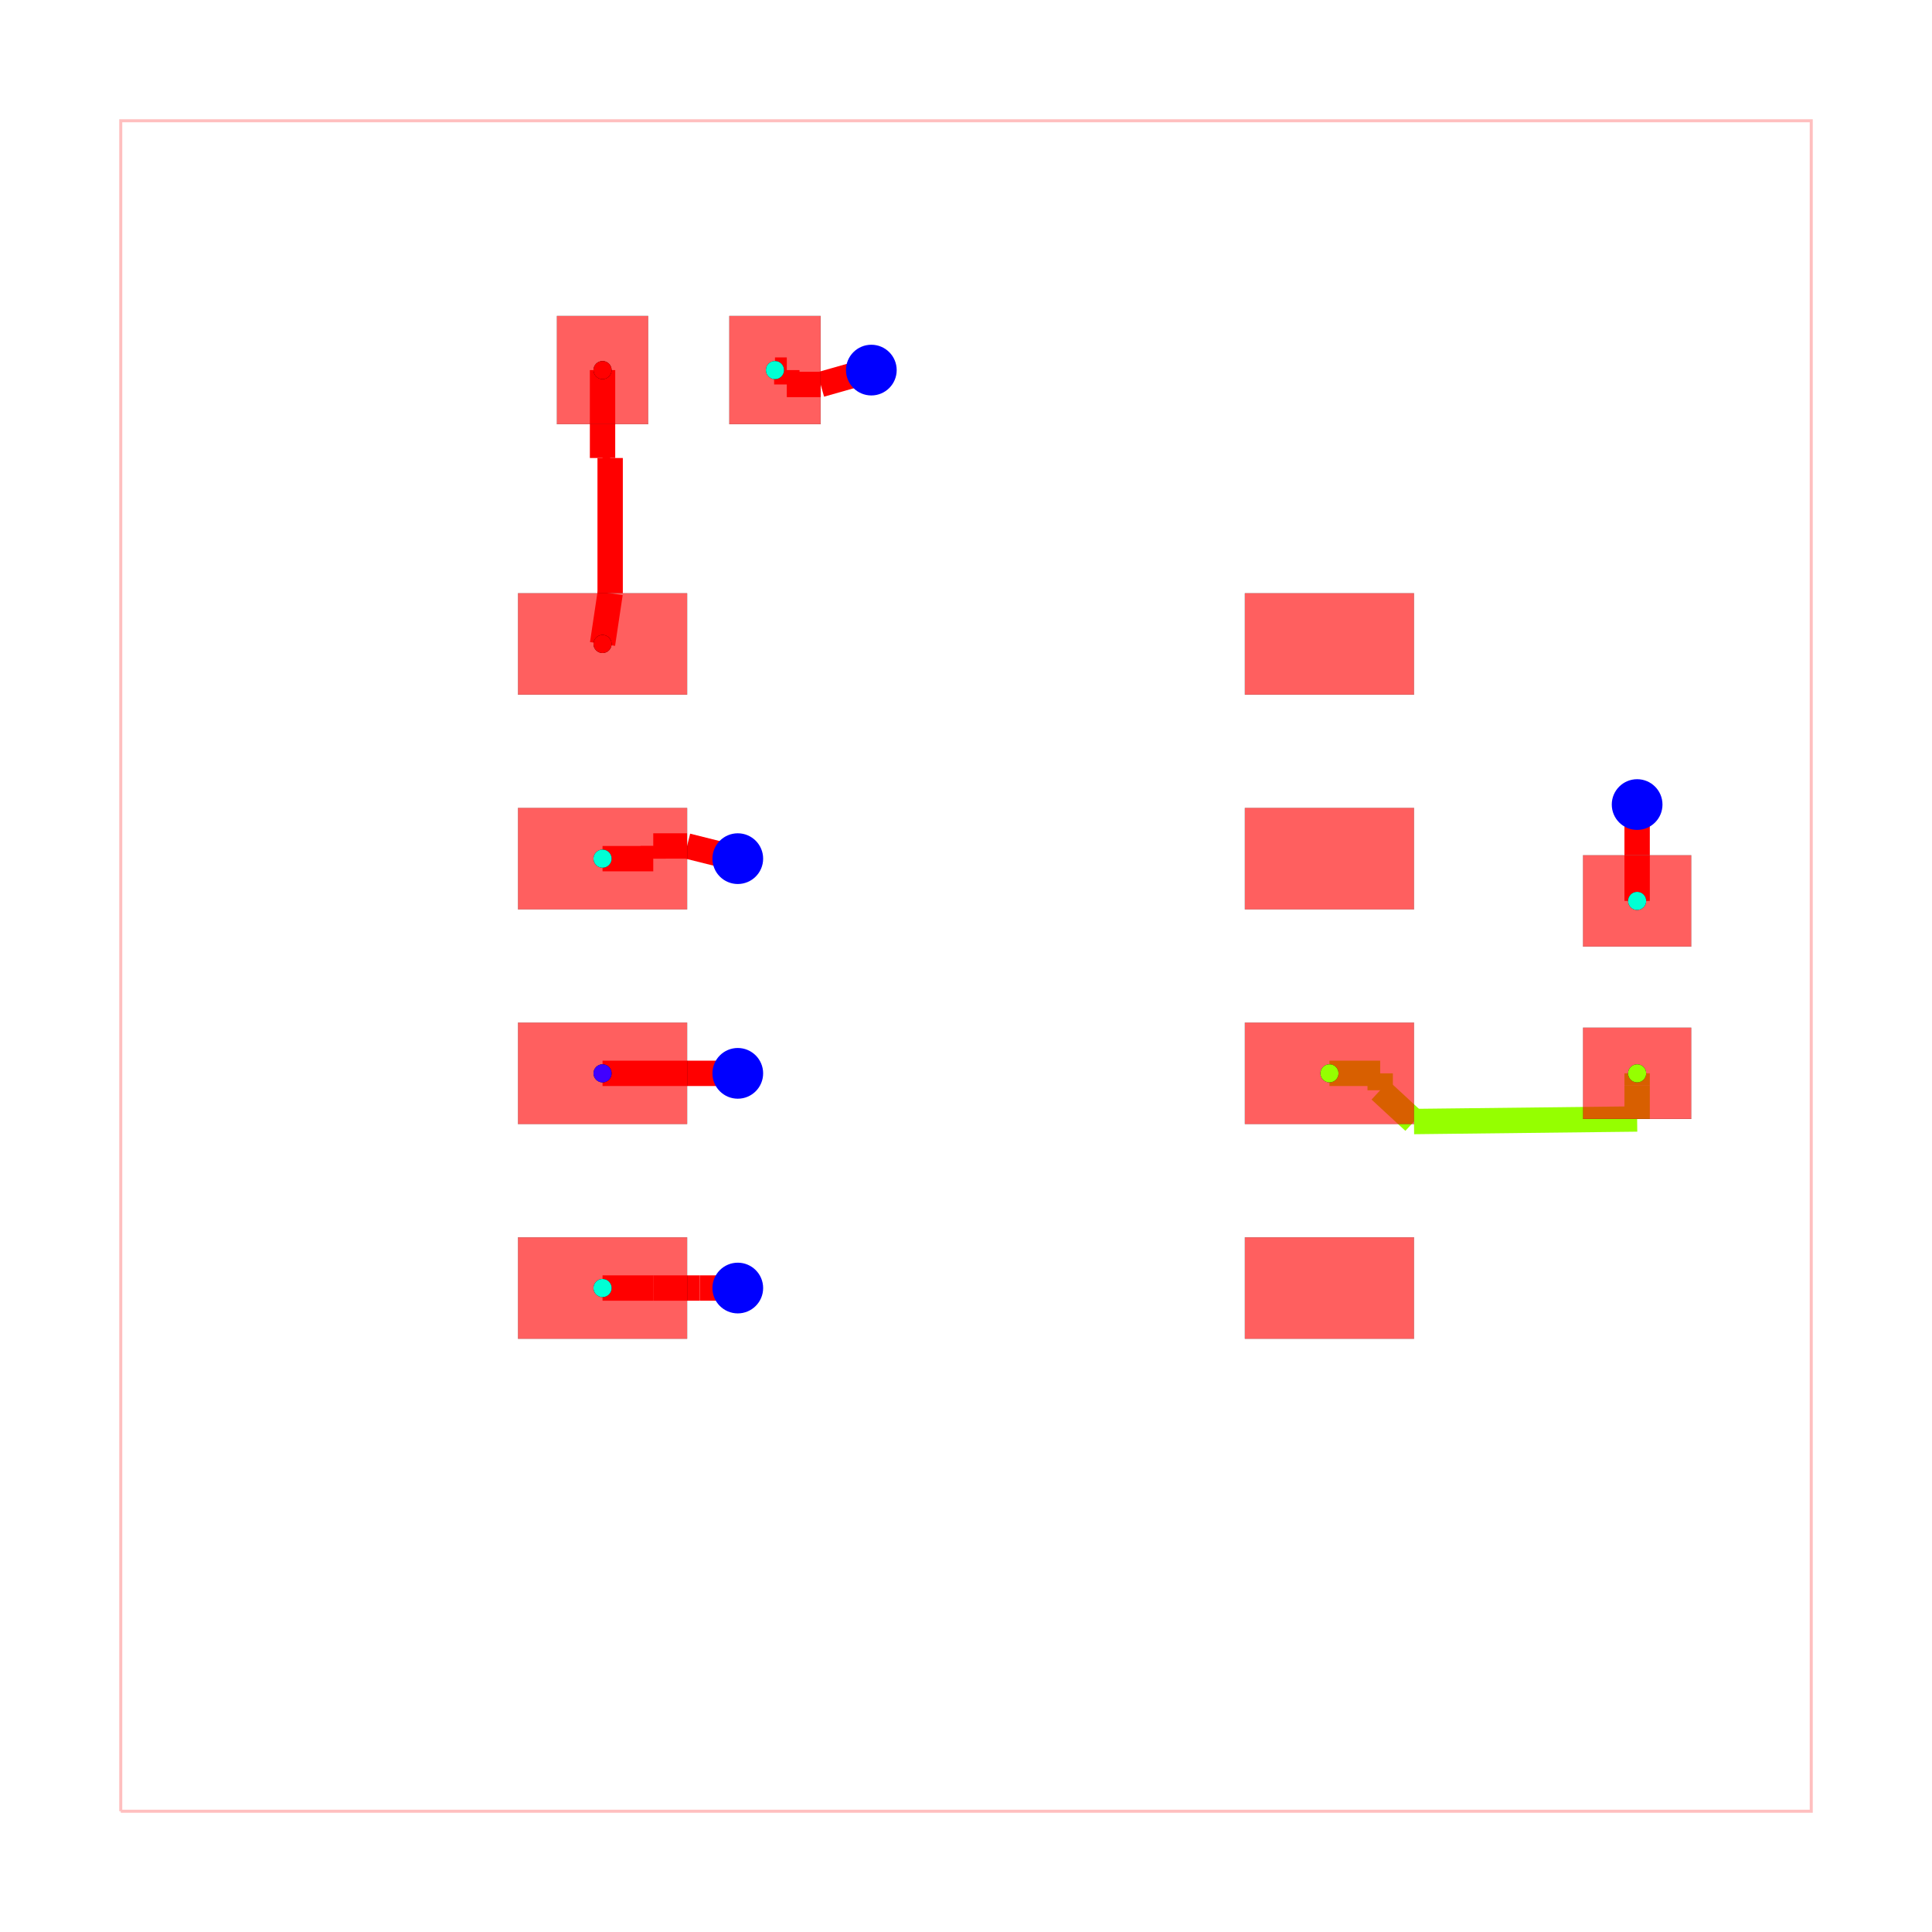
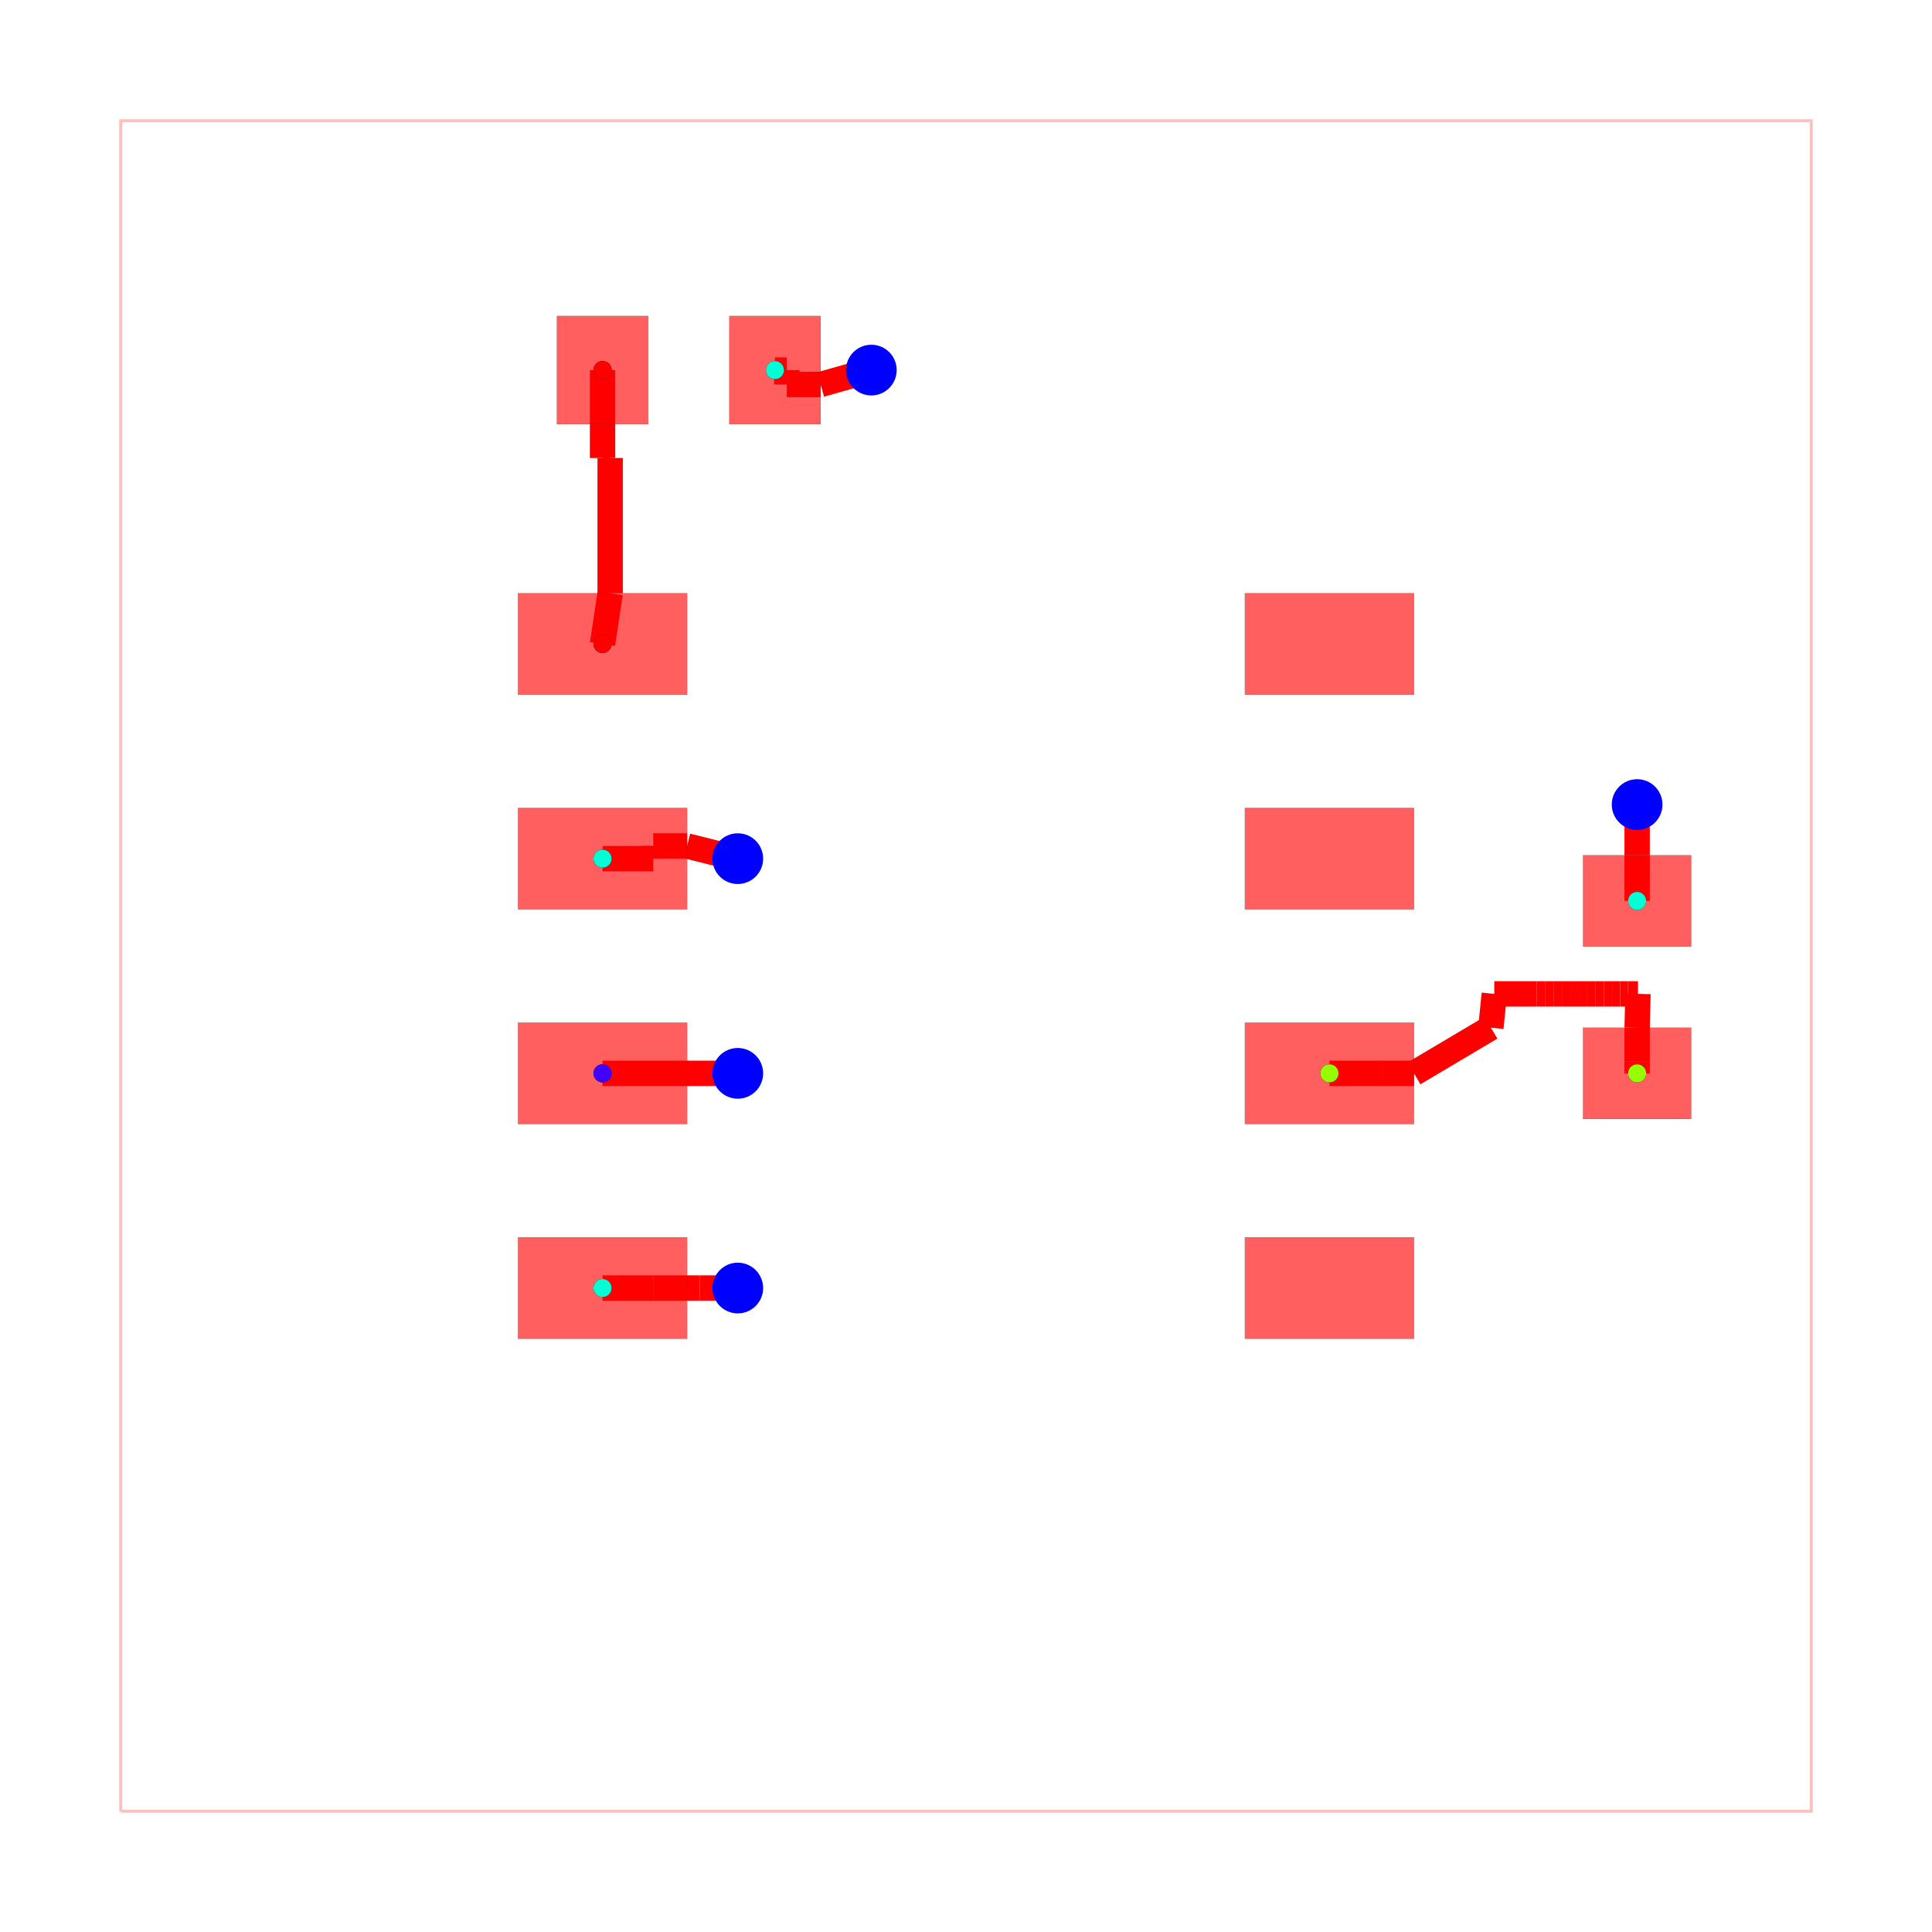
<svg xmlns="http://www.w3.org/2000/svg" width="640" height="640" viewBox="0 0 640 640">
  <rect width="100%" height="100%" fill="white" />
  <g>
    <polyline data-points="-5,-5 5,-5 5,5 -5,5 -5,-5" data-type="line" data-label="" points="40,600 600,600 600,40 40,40 40,600" fill="none" stroke="rgba(255,0,0,0.25)" stroke-width="1px" />
  </g>
  <g>
    <polyline data-points="-1.3499999999999999,-0.635 -2.15,-0.635" data-type="line" data-label="" points="244.4,355.56 199.6,355.56" fill="none" stroke="red" stroke-width="8.4" />
  </g>
  <g>
    <polyline data-points="-0.5599999999999996,3.525 -0.86,3.44" data-type="line" data-label="" points="288.64,122.6 271.84,127.36" fill="none" stroke="red" stroke-width="8.4" />
  </g>
  <g>
    <polyline data-points="-0.86,3.44 -1.0600079999999996,3.44" data-type="line" data-label="" points="271.84,127.36 260.64,127.36" fill="none" stroke="red" stroke-width="8.4" />
  </g>
  <g>
    <polyline data-points="-1.0600079999999996,3.44 -1.0600079999999996,3.525" data-type="line" data-label="" points="260.64,127.36 260.64,122.6" fill="none" stroke="red" stroke-width="8.4" />
  </g>
  <g>
    <polyline data-points="-1.0600079999999996,3.525 -1.13,3.525" data-type="line" data-label="" points="260.64,122.6 256.72,122.6" fill="none" stroke="red" stroke-width="8.4" />
  </g>
  <g>
    <polyline data-points="3.9699999999999998,0.385 3.97,0.655" data-type="line" data-label="" points="542.32,298.44 542.32,283.32" fill="none" stroke="red" stroke-width="8.4" />
  </g>
  <g>
    <polyline data-points="3.97,0.655 3.9699989999999996,0.9549990000000002" data-type="line" data-label="" points="542.32,283.32 542.32,266.52" fill="none" stroke="red" stroke-width="8.4" />
  </g>
  <g>
    <polyline data-points="3.9699989999999996,0.9549990000000002 3.97,0.955" data-type="line" data-label="" points="542.32,266.52 542.32,266.52" fill="none" stroke="red" stroke-width="8.4" />
  </g>
  <g>
    <polyline data-points="-1.3499999999999999,0.635 -1.65,0.71" data-type="line" data-label="" points="244.4,284.44 227.6,280.24" fill="none" stroke="red" stroke-width="8.4" />
  </g>
  <g>
    <polyline data-points="-1.65,0.71 -1.8500079999999999,0.71" data-type="line" data-label="" points="227.6,280.24 216.4,280.24" fill="none" stroke="red" stroke-width="8.4" />
  </g>
  <g>
    <polyline data-points="-1.8500079999999999,0.71 -1.8500079999999999,0.635" data-type="line" data-label="" points="216.4,280.24 216.4,284.44" fill="none" stroke="red" stroke-width="8.4" />
  </g>
  <g>
    <polyline data-points="-1.8500079999999999,0.635 -2.15,0.635" data-type="line" data-label="" points="216.4,284.44 199.6,284.44" fill="none" stroke="red" stroke-width="8.4" />
  </g>
  <g>
    <polyline data-points="-1.3499999999999999,-1.905 -1.5749989999999998,-1.9049990000000003" data-type="line" data-label="" points="244.4,426.68 231.8,426.68" fill="none" stroke="red" stroke-width="8.4" />
  </g>
  <g>
    <polyline data-points="-1.5749989999999998,-1.9049990000000003 -1.8499999999999999,-1.905" data-type="line" data-label="" points="231.8,426.68 216.4,426.68" fill="none" stroke="red" stroke-width="8.4" />
  </g>
  <g>
    <polyline data-points="-1.8499999999999999,-1.905 -2.15,-1.905" data-type="line" data-label="" points="216.4,426.68 199.6,426.68" fill="none" stroke="red" stroke-width="8.4" />
  </g>
  <g>
-     <polyline data-points="2.15,-0.635 2.449992,-0.635" data-type="line" data-label="" points="440.4,355.56 457.2,355.56" fill="none" stroke="hsl(85, 100%, 50%)" stroke-width="8.4" />
-   </g>
-   <g>
-     <polyline data-points="2.449992,-0.635 2.449992,-0.7350000000000001" data-type="line" data-label="" points="457.2,355.56 457.2,361.16" fill="none" stroke="hsl(85, 100%, 50%)" stroke-width="8.4" />
-   </g>
-   <g>
-     <polyline data-points="2.449992,-0.7350000000000001 2.65,-0.92" data-type="line" data-label="" points="457.2,361.16 468.4,371.52" fill="none" stroke="hsl(85, 100%, 50%)" stroke-width="8.4" />
-   </g>
-   <g>
-     <polyline data-points="2.65,-0.92 3.97,-0.9050000000000002" data-type="line" data-label="" points="468.4,371.52 542.32,370.68" fill="none" stroke="hsl(85, 100%, 50%)" stroke-width="8.4" />
-   </g>
-   <g>
-     <polyline data-points="3.97,-0.9050000000000002 3.97,-0.7050000000000001" data-type="line" data-label="" points="542.32,370.68 542.32,359.48" fill="none" stroke="hsl(85, 100%, 50%)" stroke-width="8.4" />
-   </g>
-   <g>
-     <polyline data-points="3.97,-0.7050000000000001 3.97,-0.635" data-type="line" data-label="" points="542.32,359.48 542.32,355.56" fill="none" stroke="hsl(85, 100%, 50%)" stroke-width="8.4" />
-   </g>
-   <g>
-     <polyline data-points="-2.15,3.525 -2.15,3.205" data-type="line" data-label="" points="199.6,122.6 199.6,140.52" fill="none" stroke="hsl(0, 100%, 50%)" stroke-width="8.4" />
-   </g>
-   <g>
-     <polyline data-points="-2.15,3.205 -2.15,3.005" data-type="line" data-label="" points="199.6,140.52 199.6,151.72" fill="none" stroke="hsl(0, 100%, 50%)" stroke-width="8.4" />
-   </g>
-   <g>
-     <polyline data-points="-2.15,3.005 -2.105,3.005" data-type="line" data-label="" points="199.6,151.72 202.12,151.72" fill="none" stroke="hsl(0, 100%, 50%)" stroke-width="8.4" />
-   </g>
-   <g>
-     <polyline data-points="-2.105,3.005 -2.105,2.205" data-type="line" data-label="" points="202.12,151.72 202.12,196.52" fill="none" stroke="hsl(0, 100%, 50%)" stroke-width="8.4" />
-   </g>
-   <g>
-     <polyline data-points="-2.105,2.205 -2.15,1.905" data-type="line" data-label="" points="202.12,196.52 199.6,213.32" fill="none" stroke="hsl(0, 100%, 50%)" stroke-width="8.4" />
+     <polyline data-points="2.15,-0.635 2.4499999999999997,-0.635" data-type="line" data-label="" points="440.4,355.56 457.2,355.56" fill="none" stroke="red" stroke-width="8.4" />
+   </g>
+   <g>
+     <polyline data-points="2.4499999999999997,-0.635 2.65,-0.635" data-type="line" data-label="" points="457.2,355.56 468.4,355.56" fill="none" stroke="red" stroke-width="8.4" />
+   </g>
+   <g>
+     <polyline data-points="2.65,-0.635 3.105,-0.365" data-type="line" data-label="" points="468.4,355.56 493.88,340.44" fill="none" stroke="red" stroke-width="8.4" />
+   </g>
+   <g>
+     <polyline data-points="3.105,-0.365 3.125,-0.16499199999999997" data-type="line" data-label="" points="493.88,340.44 495,329.24" fill="none" stroke="red" stroke-width="8.4" />
+   </g>
+   <g>
+     <polyline data-points="3.125,-0.16499199999999997 3.375,-0.16499199999999997" data-type="line" data-label="" points="495,329.24 509,329.24" fill="none" stroke="red" stroke-width="8.4" />
+   </g>
+   <g>
+     <polyline data-points="3.375,-0.16499199999999997 3.425,-0.16499199999999997" data-type="line" data-label="" points="509,329.24 511.8,329.24" fill="none" stroke="red" stroke-width="8.4" />
+   </g>
+   <g>
+     <polyline data-points="3.425,-0.16499199999999997 3.475,-0.16499199999999997" data-type="line" data-label="" points="511.8,329.24 514.6,329.24" fill="none" stroke="red" stroke-width="8.4" />
+   </g>
+   <g>
+     <polyline data-points="3.475,-0.16499199999999997 3.525,-0.16499199999999997" data-type="line" data-label="" points="514.6,329.24 517.4,329.24" fill="none" stroke="red" stroke-width="8.4" />
+   </g>
+   <g>
+     <polyline data-points="3.525,-0.16499199999999997 3.575,-0.16499199999999997" data-type="line" data-label="" points="517.4,329.24 520.2,329.24" fill="none" stroke="red" stroke-width="8.4" />
+   </g>
+   <g>
+     <polyline data-points="3.575,-0.16499199999999997 3.625,-0.16499199999999997" data-type="line" data-label="" points="520.2,329.24 523,329.24" fill="none" stroke="red" stroke-width="8.4" />
+   </g>
+   <g>
+     <polyline data-points="3.625,-0.16499199999999997 3.675,-0.16499199999999997" data-type="line" data-label="" points="523,329.24 525.8,329.24" fill="none" stroke="red" stroke-width="8.4" />
+   </g>
+   <g>
+     <polyline data-points="3.675,-0.16499199999999997 3.725,-0.16499199999999997" data-type="line" data-label="" points="525.8,329.24 528.6,329.24" fill="none" stroke="red" stroke-width="8.4" />
+   </g>
+   <g>
+     <polyline data-points="3.725,-0.16499199999999997 3.774,-0.16499199999999997" data-type="line" data-label="" points="528.6,329.24 531.344,329.24" fill="none" stroke="red" stroke-width="8.4" />
+   </g>
+   <g>
+     <polyline data-points="3.774,-0.16499199999999997 3.822,-0.16499199999999997" data-type="line" data-label="" points="531.344,329.24 534.032,329.24" fill="none" stroke="red" stroke-width="8.4" />
+   </g>
+   <g>
+     <polyline data-points="3.822,-0.16499199999999997 3.87,-0.16499199999999997" data-type="line" data-label="" points="534.032,329.24 536.72,329.24" fill="none" stroke="red" stroke-width="8.4" />
+   </g>
+   <g>
+     <polyline data-points="3.87,-0.16499199999999997 3.915,-0.16499199999999997" data-type="line" data-label="" points="536.72,329.24 539.24,329.24" fill="none" stroke="red" stroke-width="8.4" />
+   </g>
+   <g>
+     <polyline data-points="3.915,-0.16499199999999997 3.975,-0.16499199999999997" data-type="line" data-label="" points="539.24,329.24 542.6,329.24" fill="none" stroke="red" stroke-width="8.4" />
+   </g>
+   <g>
+     <polyline data-points="3.975,-0.16499199999999997 3.97,-0.365" data-type="line" data-label="" points="542.6,329.24 542.32,340.44" fill="none" stroke="red" stroke-width="8.4" />
+   </g>
+   <g>
+     <polyline data-points="3.97,-0.365 3.97,-0.565" data-type="line" data-label="" points="542.32,340.44 542.32,351.64" fill="none" stroke="red" stroke-width="8.4" />
+   </g>
+   <g>
+     <polyline data-points="3.97,-0.565 3.97,-0.635" data-type="line" data-label="" points="542.32,351.64 542.32,355.56" fill="none" stroke="red" stroke-width="8.4" />
+   </g>
+   <g>
+     <polyline data-points="-2.1499999999999995,3.525 -2.15,3.205" data-type="line" data-label="" points="199.6,122.6 199.6,140.52" fill="none" stroke="red" stroke-width="8.4" />
+   </g>
+   <g>
+     <polyline data-points="-2.15,3.205 -2.15,3.005" data-type="line" data-label="" points="199.6,140.52 199.6,151.72" fill="none" stroke="red" stroke-width="8.4" />
+   </g>
+   <g>
+     <polyline data-points="-2.15,3.005 -2.105,3.005" data-type="line" data-label="" points="199.6,151.72 202.12,151.72" fill="none" stroke="red" stroke-width="8.4" />
+   </g>
+   <g>
+     <polyline data-points="-2.105,3.005 -2.105,2.205" data-type="line" data-label="" points="202.12,151.72 202.12,196.52" fill="none" stroke="red" stroke-width="8.4" />
+   </g>
+   <g>
+     <polyline data-points="-2.105,2.205 -2.15,1.905" data-type="line" data-label="" points="202.12,196.52 199.6,213.32" fill="none" stroke="red" stroke-width="8.4" />
  </g>
  <g>
    <rect data-type="rect" data-label="top source_trace_3" data-x="-2.15" data-y="1.905" x="171.6" y="196.52" width="56" height="33.6" fill="rgba(255,0,0,0.25)" stroke="black" stroke-width="0.018" />
  </g>
  <g>
    <rect data-type="rect" data-label="top source_net_0" data-x="-2.15" data-y="0.635" x="171.6" y="267.64" width="56" height="33.6" fill="rgba(255,0,0,0.25)" stroke="black" stroke-width="0.018" />
  </g>
  <g>
    <rect data-type="rect" data-label="top source_net_1" data-x="-2.15" data-y="-0.635" x="171.6" y="338.76" width="56" height="33.6" fill="rgba(255,0,0,0.25)" stroke="black" stroke-width="0.018" />
  </g>
  <g>
    <rect data-type="rect" data-label="top source_net_0" data-x="-2.15" data-y="-1.905" x="171.6" y="409.88" width="56" height="33.6" fill="rgba(255,0,0,0.25)" stroke="black" stroke-width="0.018" />
  </g>
  <g>
    <rect data-type="rect" data-label="top" data-x="2.15" data-y="-1.905" x="412.4" y="409.88" width="56" height="33.6" fill="rgba(255,0,0,0.25)" stroke="black" stroke-width="0.018" />
  </g>
  <g>
    <rect data-type="rect" data-label="top source_trace_5" data-x="2.15" data-y="-0.635" x="412.4" y="338.76" width="56" height="33.6" fill="rgba(255,0,0,0.25)" stroke="black" stroke-width="0.018" />
  </g>
  <g>
    <rect data-type="rect" data-label="top" data-x="2.15" data-y="0.635" x="412.4" y="267.64" width="56" height="33.6" fill="rgba(255,0,0,0.25)" stroke="black" stroke-width="0.018" />
  </g>
  <g>
    <rect data-type="rect" data-label="top" data-x="2.15" data-y="1.905" x="412.4" y="196.52" width="56" height="33.6" fill="rgba(255,0,0,0.25)" stroke="black" stroke-width="0.018" />
  </g>
  <g>
    <rect data-type="rect" data-label="top source_trace_3" data-x="-2.1499999999999995" data-y="3.525" x="184.48" y="104.68" width="30.24" height="35.84" fill="rgba(255,0,0,0.25)" stroke="black" stroke-width="0.018" />
  </g>
  <g>
    <rect data-type="rect" data-label="top source_net_0" data-x="-1.1299999999999997" data-y="3.525" x="241.6" y="104.68" width="30.24" height="35.84" fill="rgba(255,0,0,0.25)" stroke="black" stroke-width="0.018" />
  </g>
  <g>
    <rect data-type="rect" data-label="top source_trace_5" data-x="3.9699999999999998" data-y="-0.635" x="524.4" y="340.44" width="35.84" height="30.24" fill="rgba(255,0,0,0.25)" stroke="black" stroke-width="0.018" />
  </g>
  <g>
    <rect data-type="rect" data-label="top source_net_0" data-x="3.9699999999999998" data-y="0.385" x="524.4" y="283.32" width="35.84" height="30.24" fill="rgba(255,0,0,0.25)" stroke="black" stroke-width="0.018" />
  </g>
  <g>
    <rect data-type="rect" data-label="top source_trace_3" data-x="-2.15" data-y="1.905" x="171.6" y="196.52" width="56" height="33.6" fill="rgba(255,0,0,0.5)" stroke="black" stroke-width="0.018" />
  </g>
  <g>
    <rect data-type="rect" data-label="top source_net_0" data-x="-2.15" data-y="0.635" x="171.6" y="267.64" width="56" height="33.6" fill="rgba(255,0,0,0.5)" stroke="black" stroke-width="0.018" />
  </g>
  <g>
    <rect data-type="rect" data-label="top source_net_1" data-x="-2.15" data-y="-0.635" x="171.6" y="338.76" width="56" height="33.6" fill="rgba(255,0,0,0.5)" stroke="black" stroke-width="0.018" />
  </g>
  <g>
    <rect data-type="rect" data-label="top source_net_0" data-x="-2.15" data-y="-1.905" x="171.6" y="409.88" width="56" height="33.6" fill="rgba(255,0,0,0.5)" stroke="black" stroke-width="0.018" />
  </g>
  <g>
    <rect data-type="rect" data-label="top" data-x="2.15" data-y="-1.905" x="412.4" y="409.88" width="56" height="33.6" fill="rgba(255,0,0,0.5)" stroke="black" stroke-width="0.018" />
  </g>
  <g>
    <rect data-type="rect" data-label="top source_trace_5" data-x="2.15" data-y="-0.635" x="412.4" y="338.76" width="56" height="33.6" fill="rgba(255,0,0,0.5)" stroke="black" stroke-width="0.018" />
  </g>
  <g>
    <rect data-type="rect" data-label="top" data-x="2.15" data-y="0.635" x="412.4" y="267.64" width="56" height="33.6" fill="rgba(255,0,0,0.5)" stroke="black" stroke-width="0.018" />
  </g>
  <g>
    <rect data-type="rect" data-label="top" data-x="2.15" data-y="1.905" x="412.4" y="196.52" width="56" height="33.6" fill="rgba(255,0,0,0.5)" stroke="black" stroke-width="0.018" />
  </g>
  <g>
    <rect data-type="rect" data-label="top source_trace_3" data-x="-2.1499999999999995" data-y="3.525" x="184.48" y="104.68" width="30.24" height="35.84" fill="rgba(255,0,0,0.5)" stroke="black" stroke-width="0.018" />
  </g>
  <g>
    <rect data-type="rect" data-label="top source_net_0" data-x="-1.1299999999999997" data-y="3.525" x="241.6" y="104.68" width="30.24" height="35.84" fill="rgba(255,0,0,0.5)" stroke="black" stroke-width="0.018" />
  </g>
  <g>
    <rect data-type="rect" data-label="top source_trace_5" data-x="3.9699999999999998" data-y="-0.635" x="524.4" y="340.44" width="35.84" height="30.24" fill="rgba(255,0,0,0.5)" stroke="black" stroke-width="0.018" />
  </g>
  <g>
    <rect data-type="rect" data-label="top source_net_0" data-x="3.9699999999999998" data-y="0.385" x="524.4" y="283.32" width="35.84" height="30.24" fill="rgba(255,0,0,0.5)" stroke="black" stroke-width="0.018" />
  </g>
  <circle data-type="circle" data-label="" data-x="-1.3499999999999999" data-y="-0.635" cx="244.4" cy="355.56" r="8.4" fill="blue" stroke="none" stroke-width="0.018" />
  <circle data-type="circle" data-label="" data-x="-0.5599999999999996" data-y="3.525" cx="288.64" cy="122.6" r="8.4" fill="blue" stroke="none" stroke-width="0.018" />
  <circle data-type="circle" data-label="" data-x="3.9699999999999998" data-y="0.9550000000000001" cx="542.32" cy="266.52" r="8.4" fill="blue" stroke="none" stroke-width="0.018" />
  <circle data-type="circle" data-label="" data-x="-1.3499999999999999" data-y="0.635" cx="244.4" cy="284.44" r="8.4" fill="blue" stroke="none" stroke-width="0.018" />
  <circle data-type="circle" data-label="" data-x="-1.3499999999999999" data-y="-1.905" cx="244.4" cy="426.68" r="8.4" fill="blue" stroke="none" stroke-width="0.018" />
  <g>
    <circle data-type="point" data-label="source_trace_3 pcb_port_8" data-x="-2.1499999999999995" data-y="3.525" cx="199.6" cy="122.6" r="3" fill="black" />
  </g>
  <g>
    <circle data-type="point" data-label="source_trace_3 pcb_port_0" data-x="-2.15" data-y="1.905" cx="199.6" cy="213.32" r="3" fill="black" />
  </g>
  <g>
    <circle data-type="point" data-label="source_trace_5 pcb_port_10" data-x="3.9699999999999998" data-y="-0.635" cx="542.32" cy="355.56" r="3" fill="black" />
  </g>
  <g>
    <circle data-type="point" data-label="source_trace_5 pcb_port_5" data-x="2.15" data-y="-0.635" cx="440.4" cy="355.56" r="3" fill="black" />
  </g>
  <g>
    <circle data-type="point" data-label="source_net_0 pcb_port_1" data-x="-2.15" data-y="0.635" cx="199.6" cy="284.44" r="3" fill="black" />
  </g>
  <g>
    <circle data-type="point" data-label="source_net_0 pcb_port_3" data-x="-2.15" data-y="-1.905" cx="199.6" cy="426.68" r="3" fill="black" />
  </g>
  <g>
    <circle data-type="point" data-label="source_net_0 pcb_port_9" data-x="-1.1299999999999997" data-y="3.525" cx="256.72" cy="122.6" r="3" fill="black" />
  </g>
  <g>
    <circle data-type="point" data-label="source_net_0 pcb_port_11" data-x="3.9699999999999998" data-y="0.385" cx="542.32" cy="298.44" r="3" fill="black" />
  </g>
  <g>
    <circle data-type="point" data-label="source_net_1 pcb_port_2" data-x="-2.15" data-y="-0.635" cx="199.6" cy="355.56" r="3" fill="black" />
  </g>
  <g>
    <circle data-type="point" data-label="source_trace_3 source_trace_3 top" data-x="-2.1499999999999995" data-y="3.525" cx="199.6" cy="122.6" r="3" fill="hsl(0, 100%, 50%)" />
  </g>
  <g>
    <circle data-type="point" data-label="source_trace_3 source_trace_3 top" data-x="-2.15" data-y="1.905" cx="199.6" cy="213.32" r="3" fill="hsl(0, 100%, 50%)" />
  </g>
  <g>
    <circle data-type="point" data-label="source_trace_5 source_trace_5 top" data-x="3.9699999999999998" data-y="-0.635" cx="542.32" cy="355.56" r="3" fill="hsl(85, 100%, 50%)" />
  </g>
  <g>
    <circle data-type="point" data-label="source_trace_5 source_trace_5 top" data-x="2.15" data-y="-0.635" cx="440.4" cy="355.56" r="3" fill="hsl(85, 100%, 50%)" />
  </g>
  <g>
    <circle data-type="point" data-label="source_net_0 source_net_0 top" data-x="-2.15" data-y="0.635" cx="199.6" cy="284.44" r="3" fill="hsl(170, 100%, 50%)" />
  </g>
  <g>
    <circle data-type="point" data-label="source_net_0 source_net_0 top" data-x="-2.15" data-y="-1.905" cx="199.6" cy="426.68" r="3" fill="hsl(170, 100%, 50%)" />
  </g>
  <g>
    <circle data-type="point" data-label="source_net_0 source_net_0 top" data-x="-1.1299999999999997" data-y="3.525" cx="256.72" cy="122.6" r="3" fill="hsl(170, 100%, 50%)" />
  </g>
  <g>
    <circle data-type="point" data-label="source_net_0 source_net_0 top" data-x="3.9699999999999998" data-y="0.385" cx="542.32" cy="298.44" r="3" fill="hsl(170, 100%, 50%)" />
  </g>
  <g>
    <circle data-type="point" data-label="source_net_1 source_net_1 top" data-x="-2.15" data-y="-0.635" cx="199.6" cy="355.56" r="3" fill="hsl(255, 100%, 50%)" />
  </g>
  <g id="crosshair" style="display: none">
    <line id="crosshair-h" y1="0" y2="640" stroke="#666" stroke-width="0.5" />
    <line id="crosshair-v" x1="0" x2="640" stroke="#666" stroke-width="0.5" />
    <text id="coordinates" font-family="monospace" font-size="12" fill="#666" />
  </g>
</svg>
